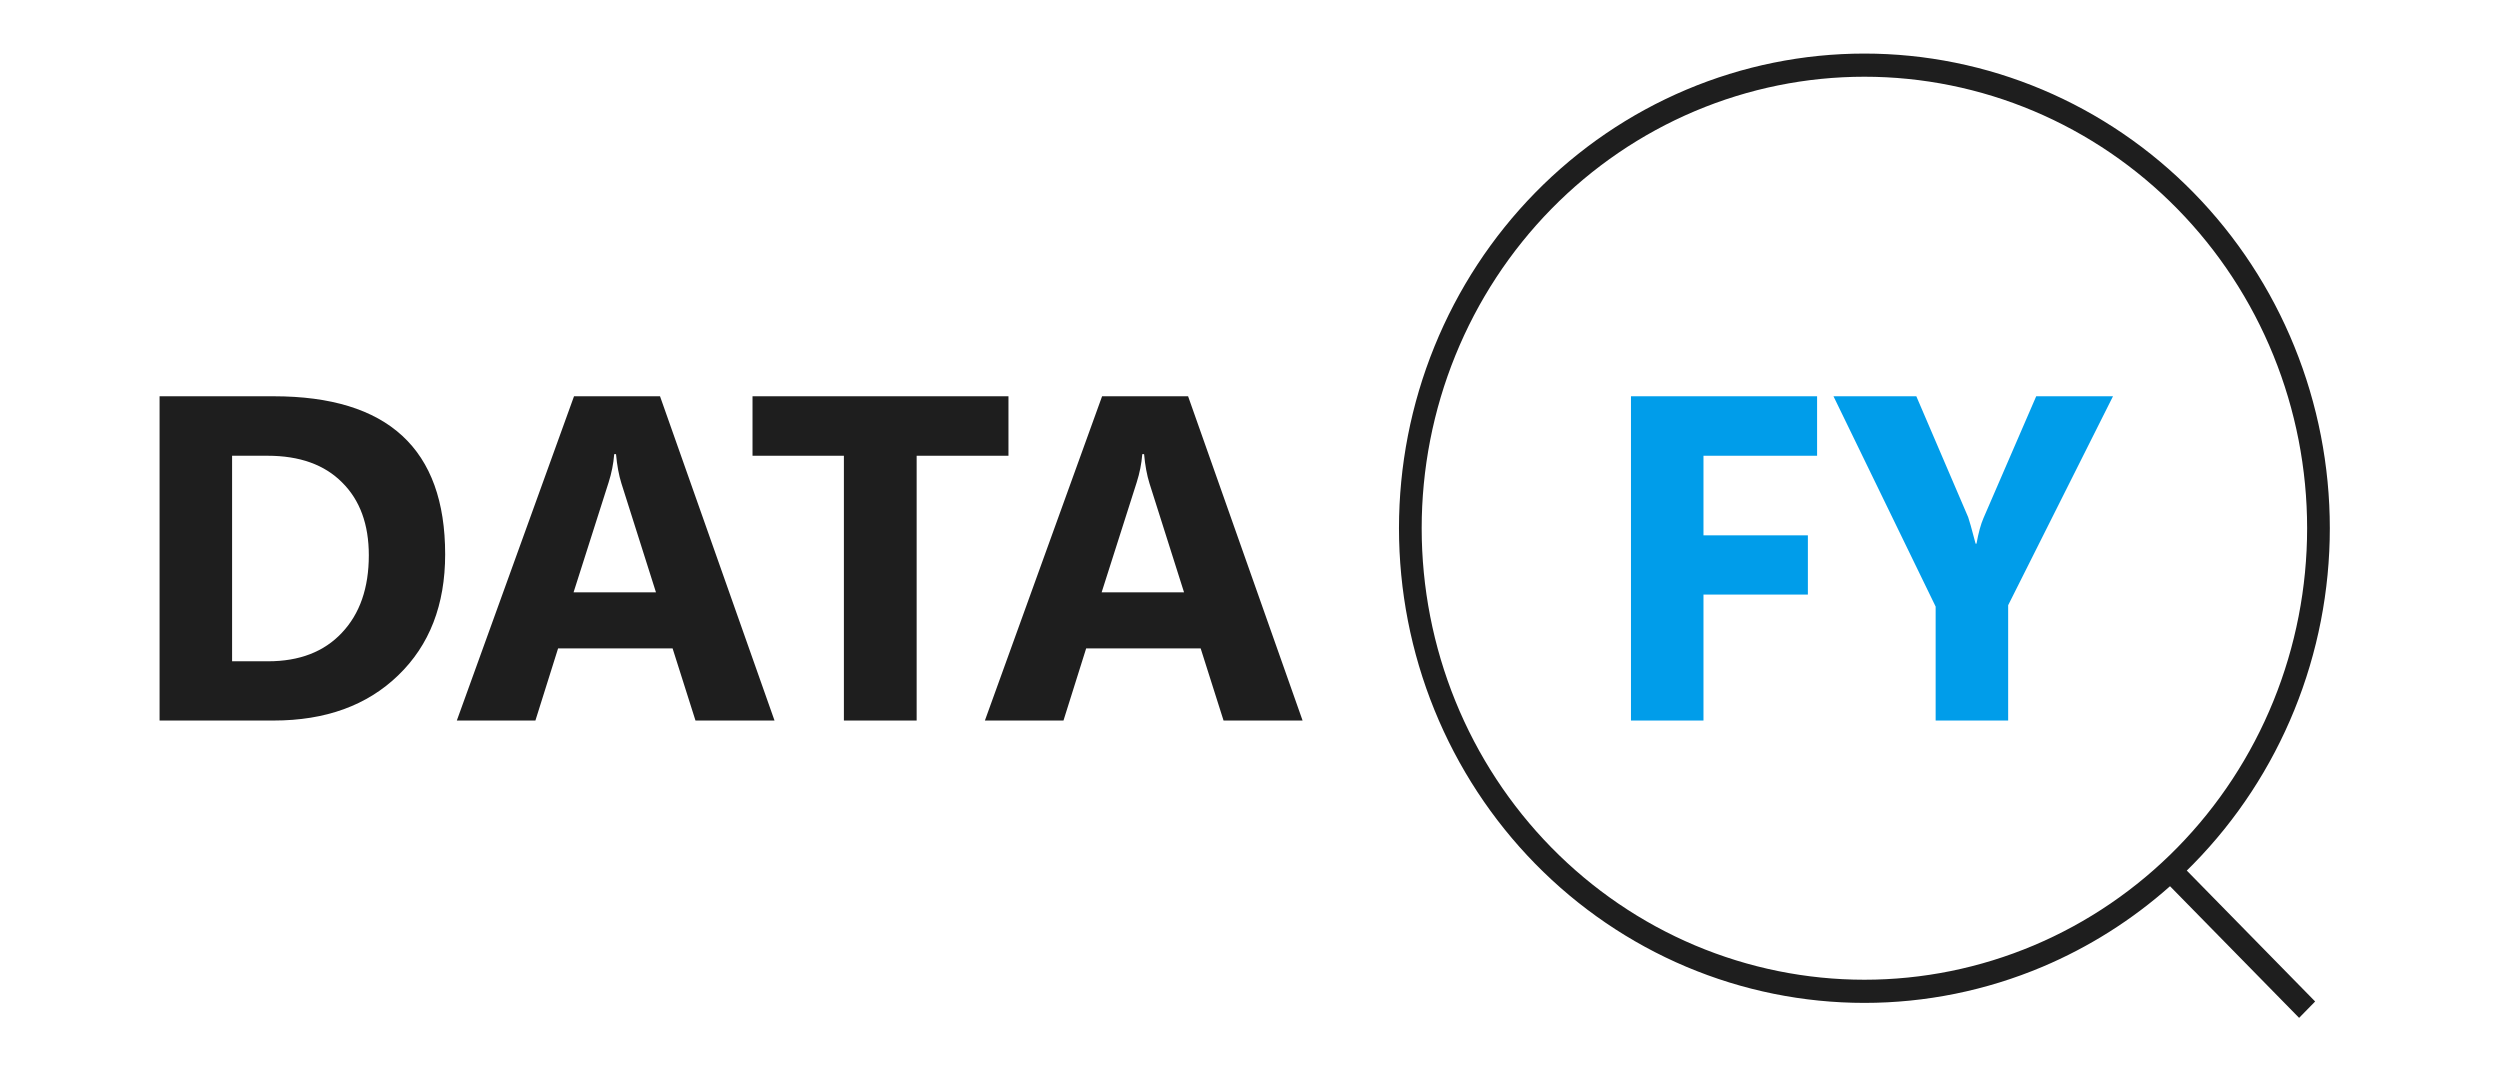
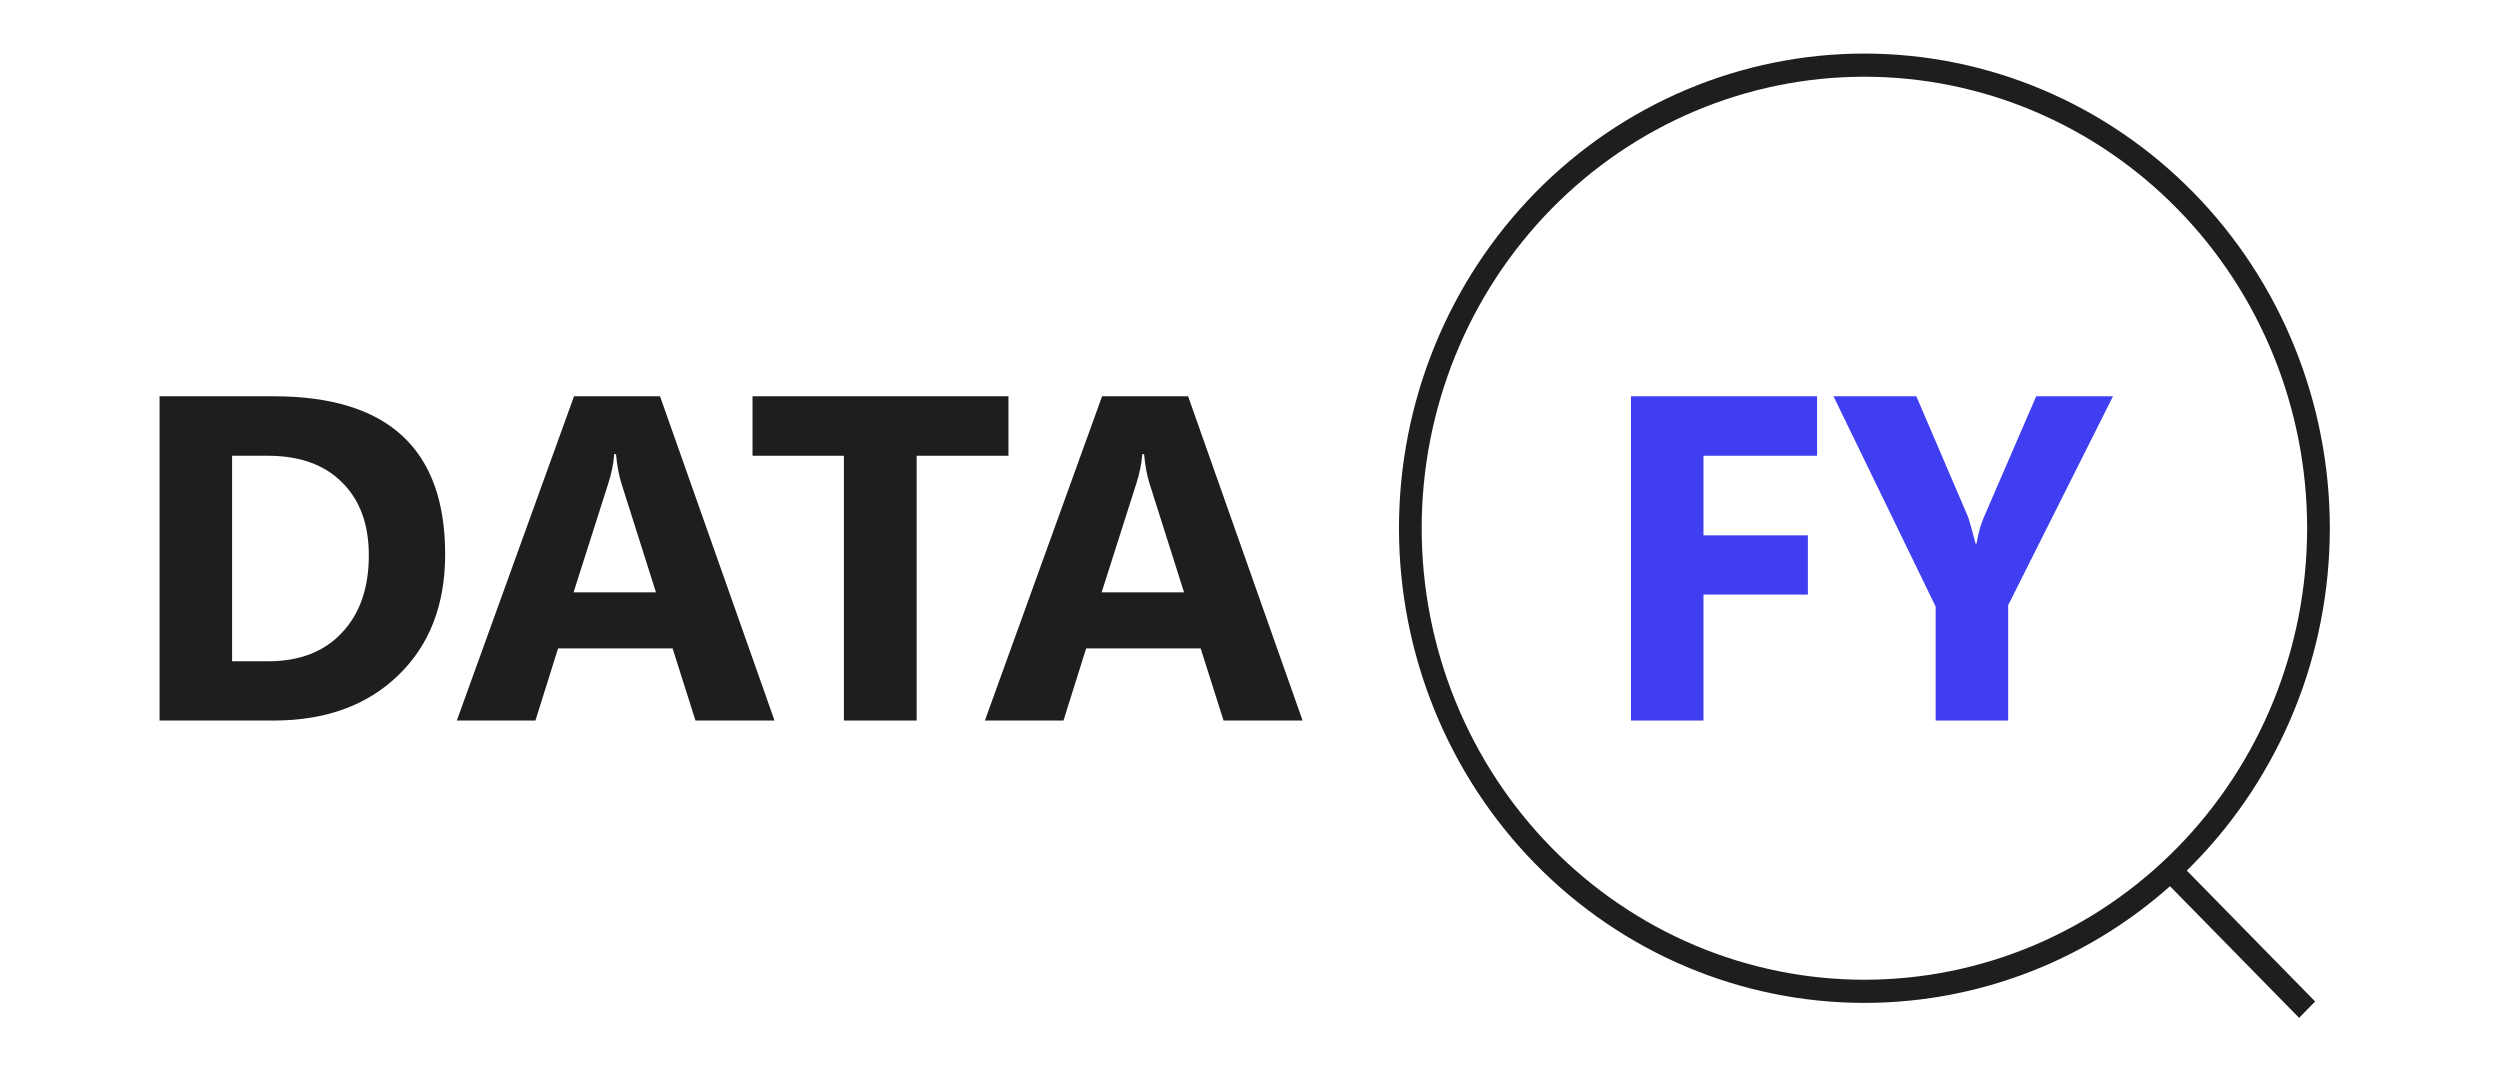
<svg xmlns="http://www.w3.org/2000/svg" width="140" height="60" viewBox="0 0 140 60" fill="none">
  <path d="M72.945 40.35H68.519L67.237 36.31H60.825L59.555 40.35H55.154L61.717 22.191H66.533L72.945 40.35ZM66.306 33.17L64.37 27.066C64.228 26.611 64.127 26.066 64.069 25.433H63.968C63.926 25.965 63.821 26.492 63.654 27.016L61.692 33.17H66.306Z" fill="#1E1E1E" />
  <path d="M56.474 25.522H51.332V40.35H47.258V25.522H42.141V22.191H56.474V25.522Z" fill="#1E1E1E" />
  <path d="M43.373 40.35H38.947L37.665 36.31H31.253L29.983 40.35H25.582L32.145 22.191H36.961L43.373 40.35ZM36.734 33.17L34.798 27.066C34.656 26.611 34.555 26.066 34.497 25.433H34.396C34.354 25.965 34.249 26.492 34.082 27.016L32.12 33.17H36.734Z" fill="#1E1E1E" />
  <path d="M8.936 40.35V22.191H15.323C21.727 22.191 24.929 25.142 24.929 31.043C24.929 33.87 24.053 36.129 22.301 37.817C20.558 39.505 18.232 40.35 15.323 40.35H8.936ZM12.997 25.522V37.032H15.009C16.769 37.032 18.148 36.5 19.145 35.436C20.151 34.373 20.654 32.925 20.654 31.093C20.654 29.363 20.155 28.003 19.158 27.016C18.169 26.02 16.777 25.522 14.984 25.522H12.997Z" fill="#1E1E1E" />
-   <path d="M118.328 22.191L112.457 33.892V40.35H108.396V33.968L102.675 22.191H107.314L110.219 28.966C110.269 29.093 110.407 29.586 110.634 30.447H110.684C110.793 29.84 110.923 29.363 111.074 29.016L114.028 22.191H118.328Z" fill="#009DEA" />
-   <path d="M101.757 25.522H95.395V29.979H101.241V33.296H95.395V40.35H91.334V22.191H101.757V25.522Z" fill="#009DEA" />
+   <path d="M118.328 22.191L112.457 33.892V40.35H108.396V33.968L102.675 22.191H107.314L110.219 28.966C110.269 29.093 110.407 29.586 110.634 30.447H110.684C110.793 29.84 110.923 29.363 111.074 29.016L114.028 22.191H118.328Z" fill="#403EF1" />
+   <path d="M101.757 25.522H95.395V29.979H101.241V33.296H95.395V40.35H91.334V22.191H101.757V25.522Z" fill="#403EF1" />
  <path fill-rule="evenodd" clip-rule="evenodd" d="M104.407 4.297C101.151 4.297 97.927 4.951 94.919 6.221C91.911 7.492 89.178 9.354 86.876 11.702C84.574 14.05 82.747 16.837 81.501 19.905C80.255 22.973 79.614 26.261 79.614 29.581C79.614 32.901 80.255 36.189 81.501 39.257C82.747 42.325 84.574 45.112 86.876 47.459C89.178 49.807 91.911 51.67 94.919 52.941C97.927 54.211 101.151 54.865 104.407 54.865C107.662 54.865 110.886 54.211 113.894 52.941C116.902 51.67 119.635 49.807 121.937 47.459C124.24 45.112 126.066 42.325 127.312 39.257C128.558 36.189 129.199 32.901 129.199 29.581C129.199 26.261 128.558 22.973 127.312 19.905C126.066 16.837 124.24 14.05 121.937 11.702C119.635 9.354 116.902 7.492 113.894 6.221C110.886 4.951 107.662 4.297 104.407 4.297ZM94.432 5.023C97.595 3.688 100.984 3 104.407 3C107.829 3 111.219 3.688 114.381 5.023C117.543 6.359 120.416 8.317 122.836 10.785C125.257 13.254 127.177 16.184 128.486 19.409C129.796 22.634 130.47 26.09 130.47 29.581C130.47 33.072 129.796 36.528 128.486 39.753C127.177 42.978 125.257 45.908 122.836 48.377C122.712 48.503 122.587 48.628 122.46 48.752L129.648 56.083L128.75 57L121.521 49.628C119.399 51.513 116.988 53.037 114.381 54.139C111.219 55.474 107.829 56.162 104.407 56.162C100.984 56.162 97.595 55.474 94.432 54.139C91.27 52.803 88.397 50.845 85.977 48.377C83.556 45.908 81.636 42.978 80.327 39.753C79.017 36.528 78.343 33.072 78.343 29.581C78.343 26.09 79.017 22.634 80.327 19.409C81.636 16.184 83.556 13.254 85.977 10.785C88.397 8.317 91.27 6.359 94.432 5.023Z" fill="#1E1E1E" />
</svg>
